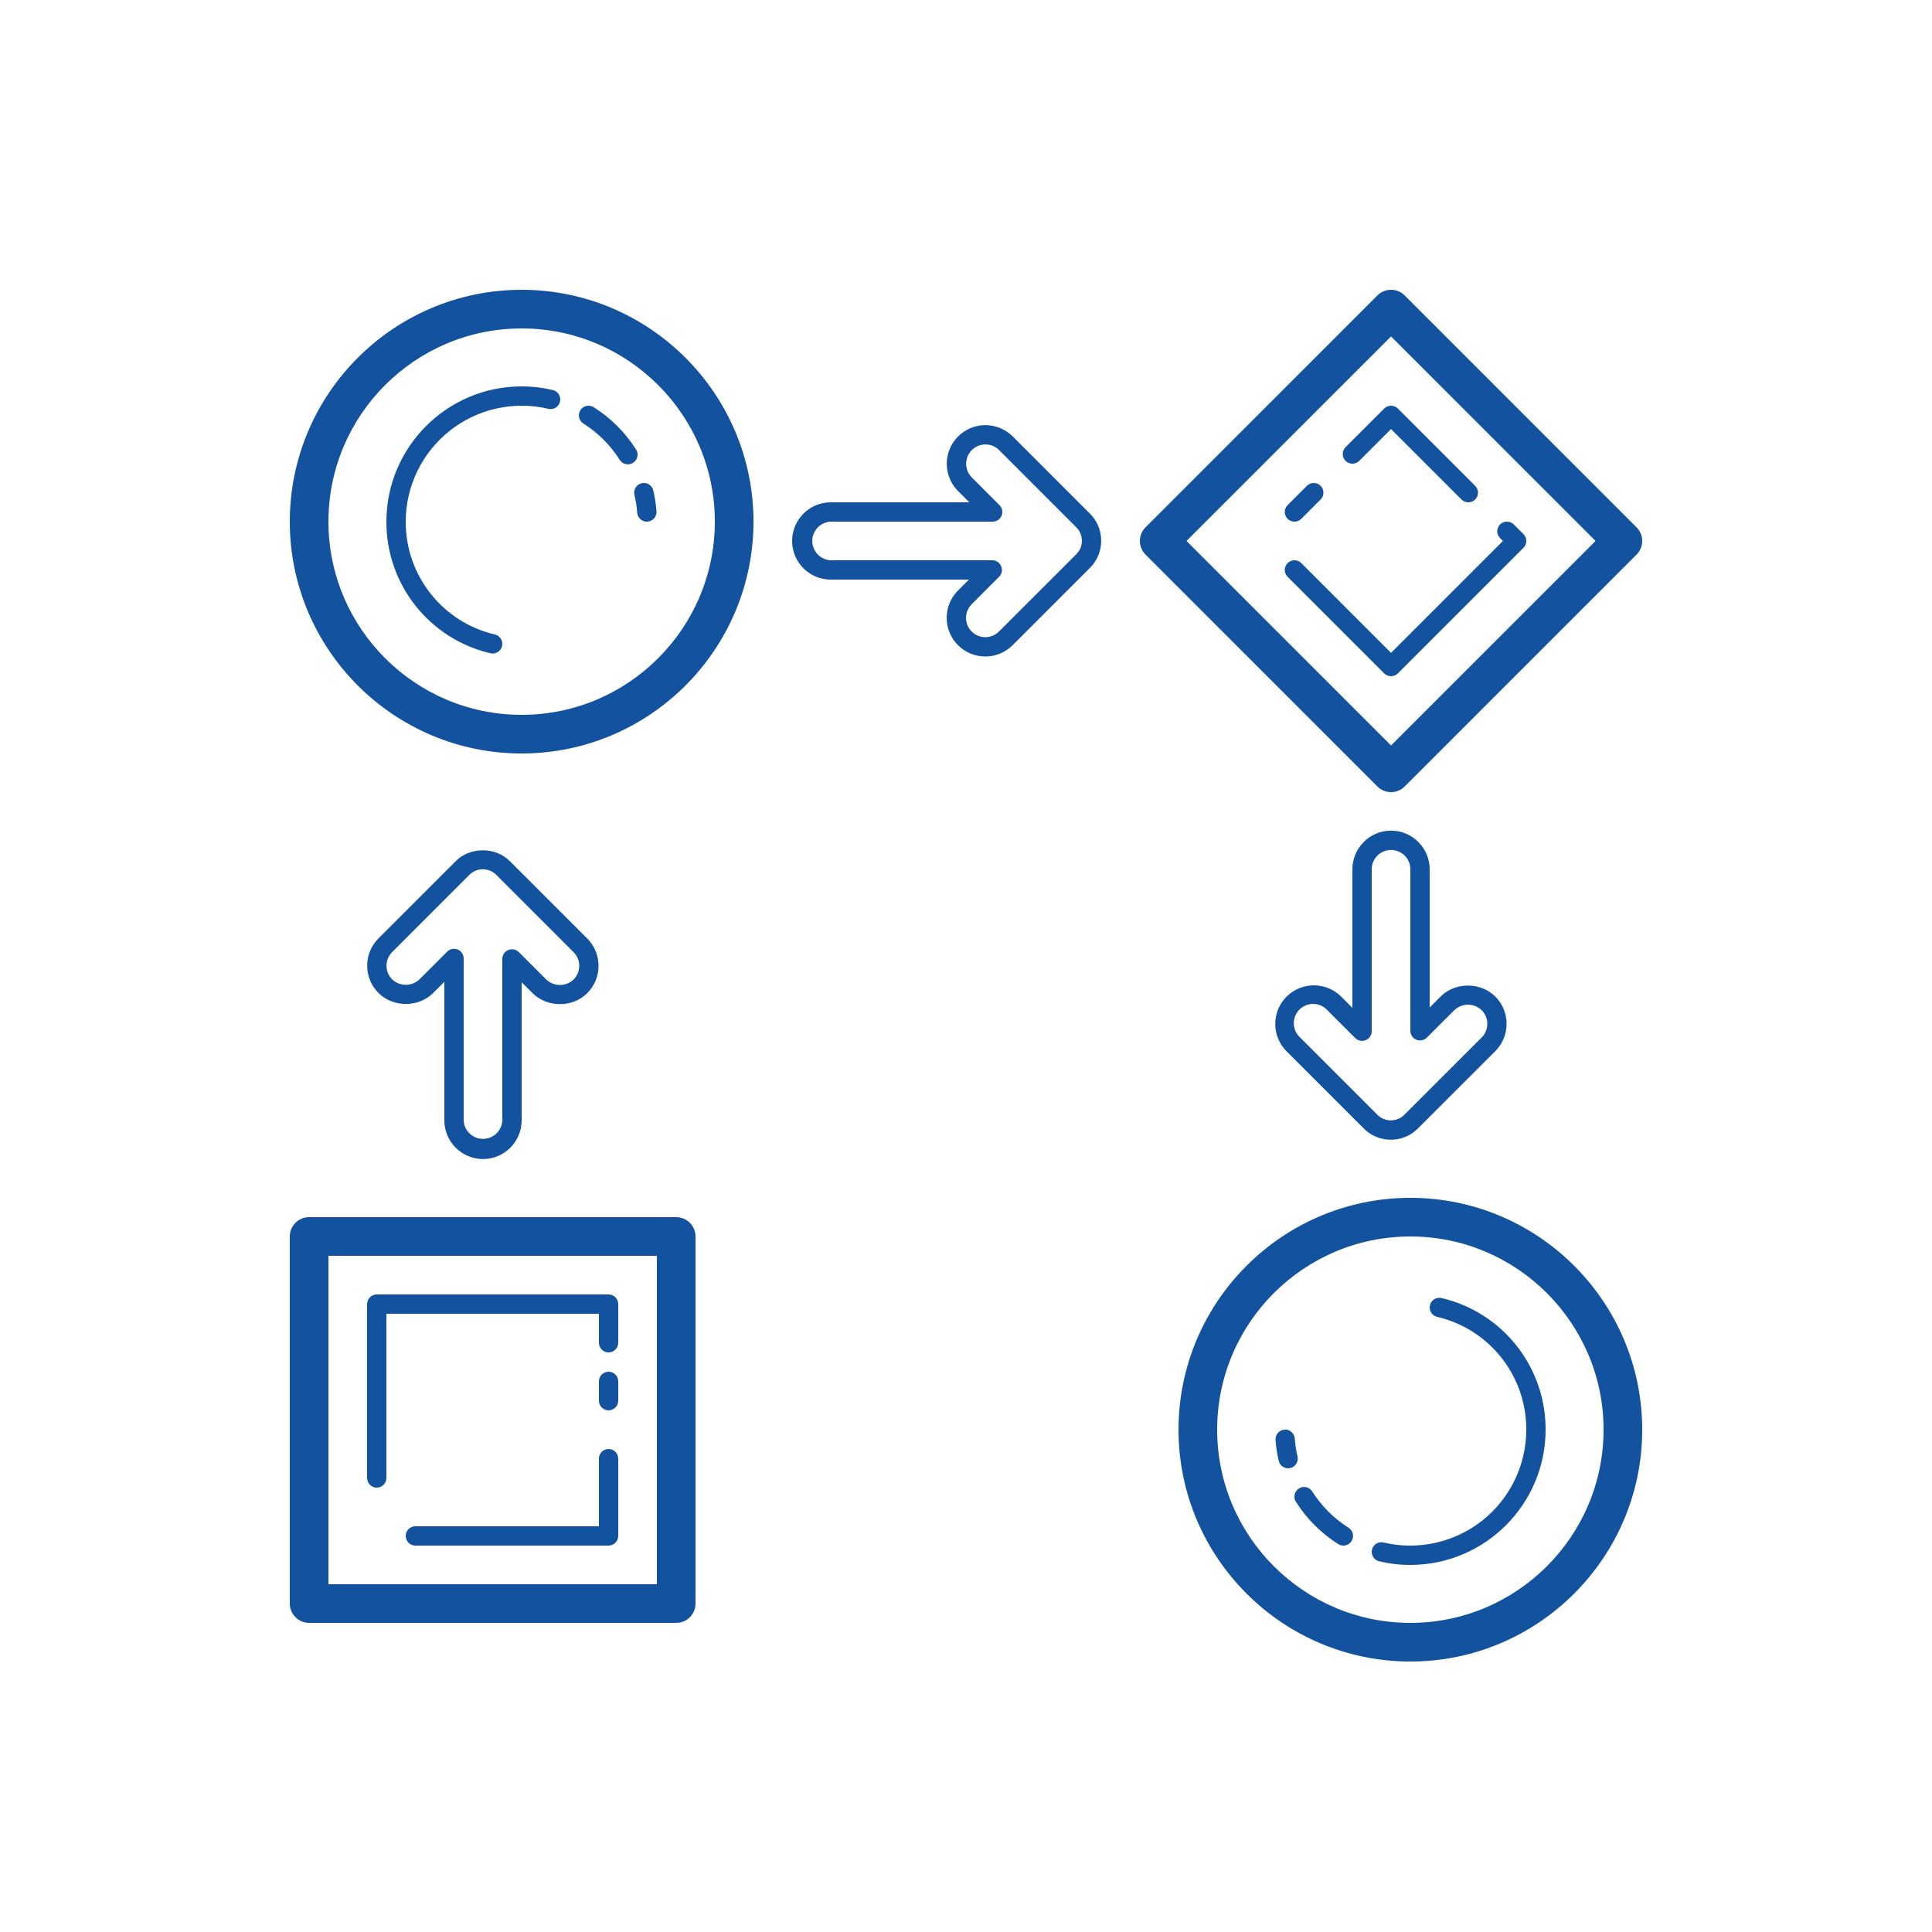
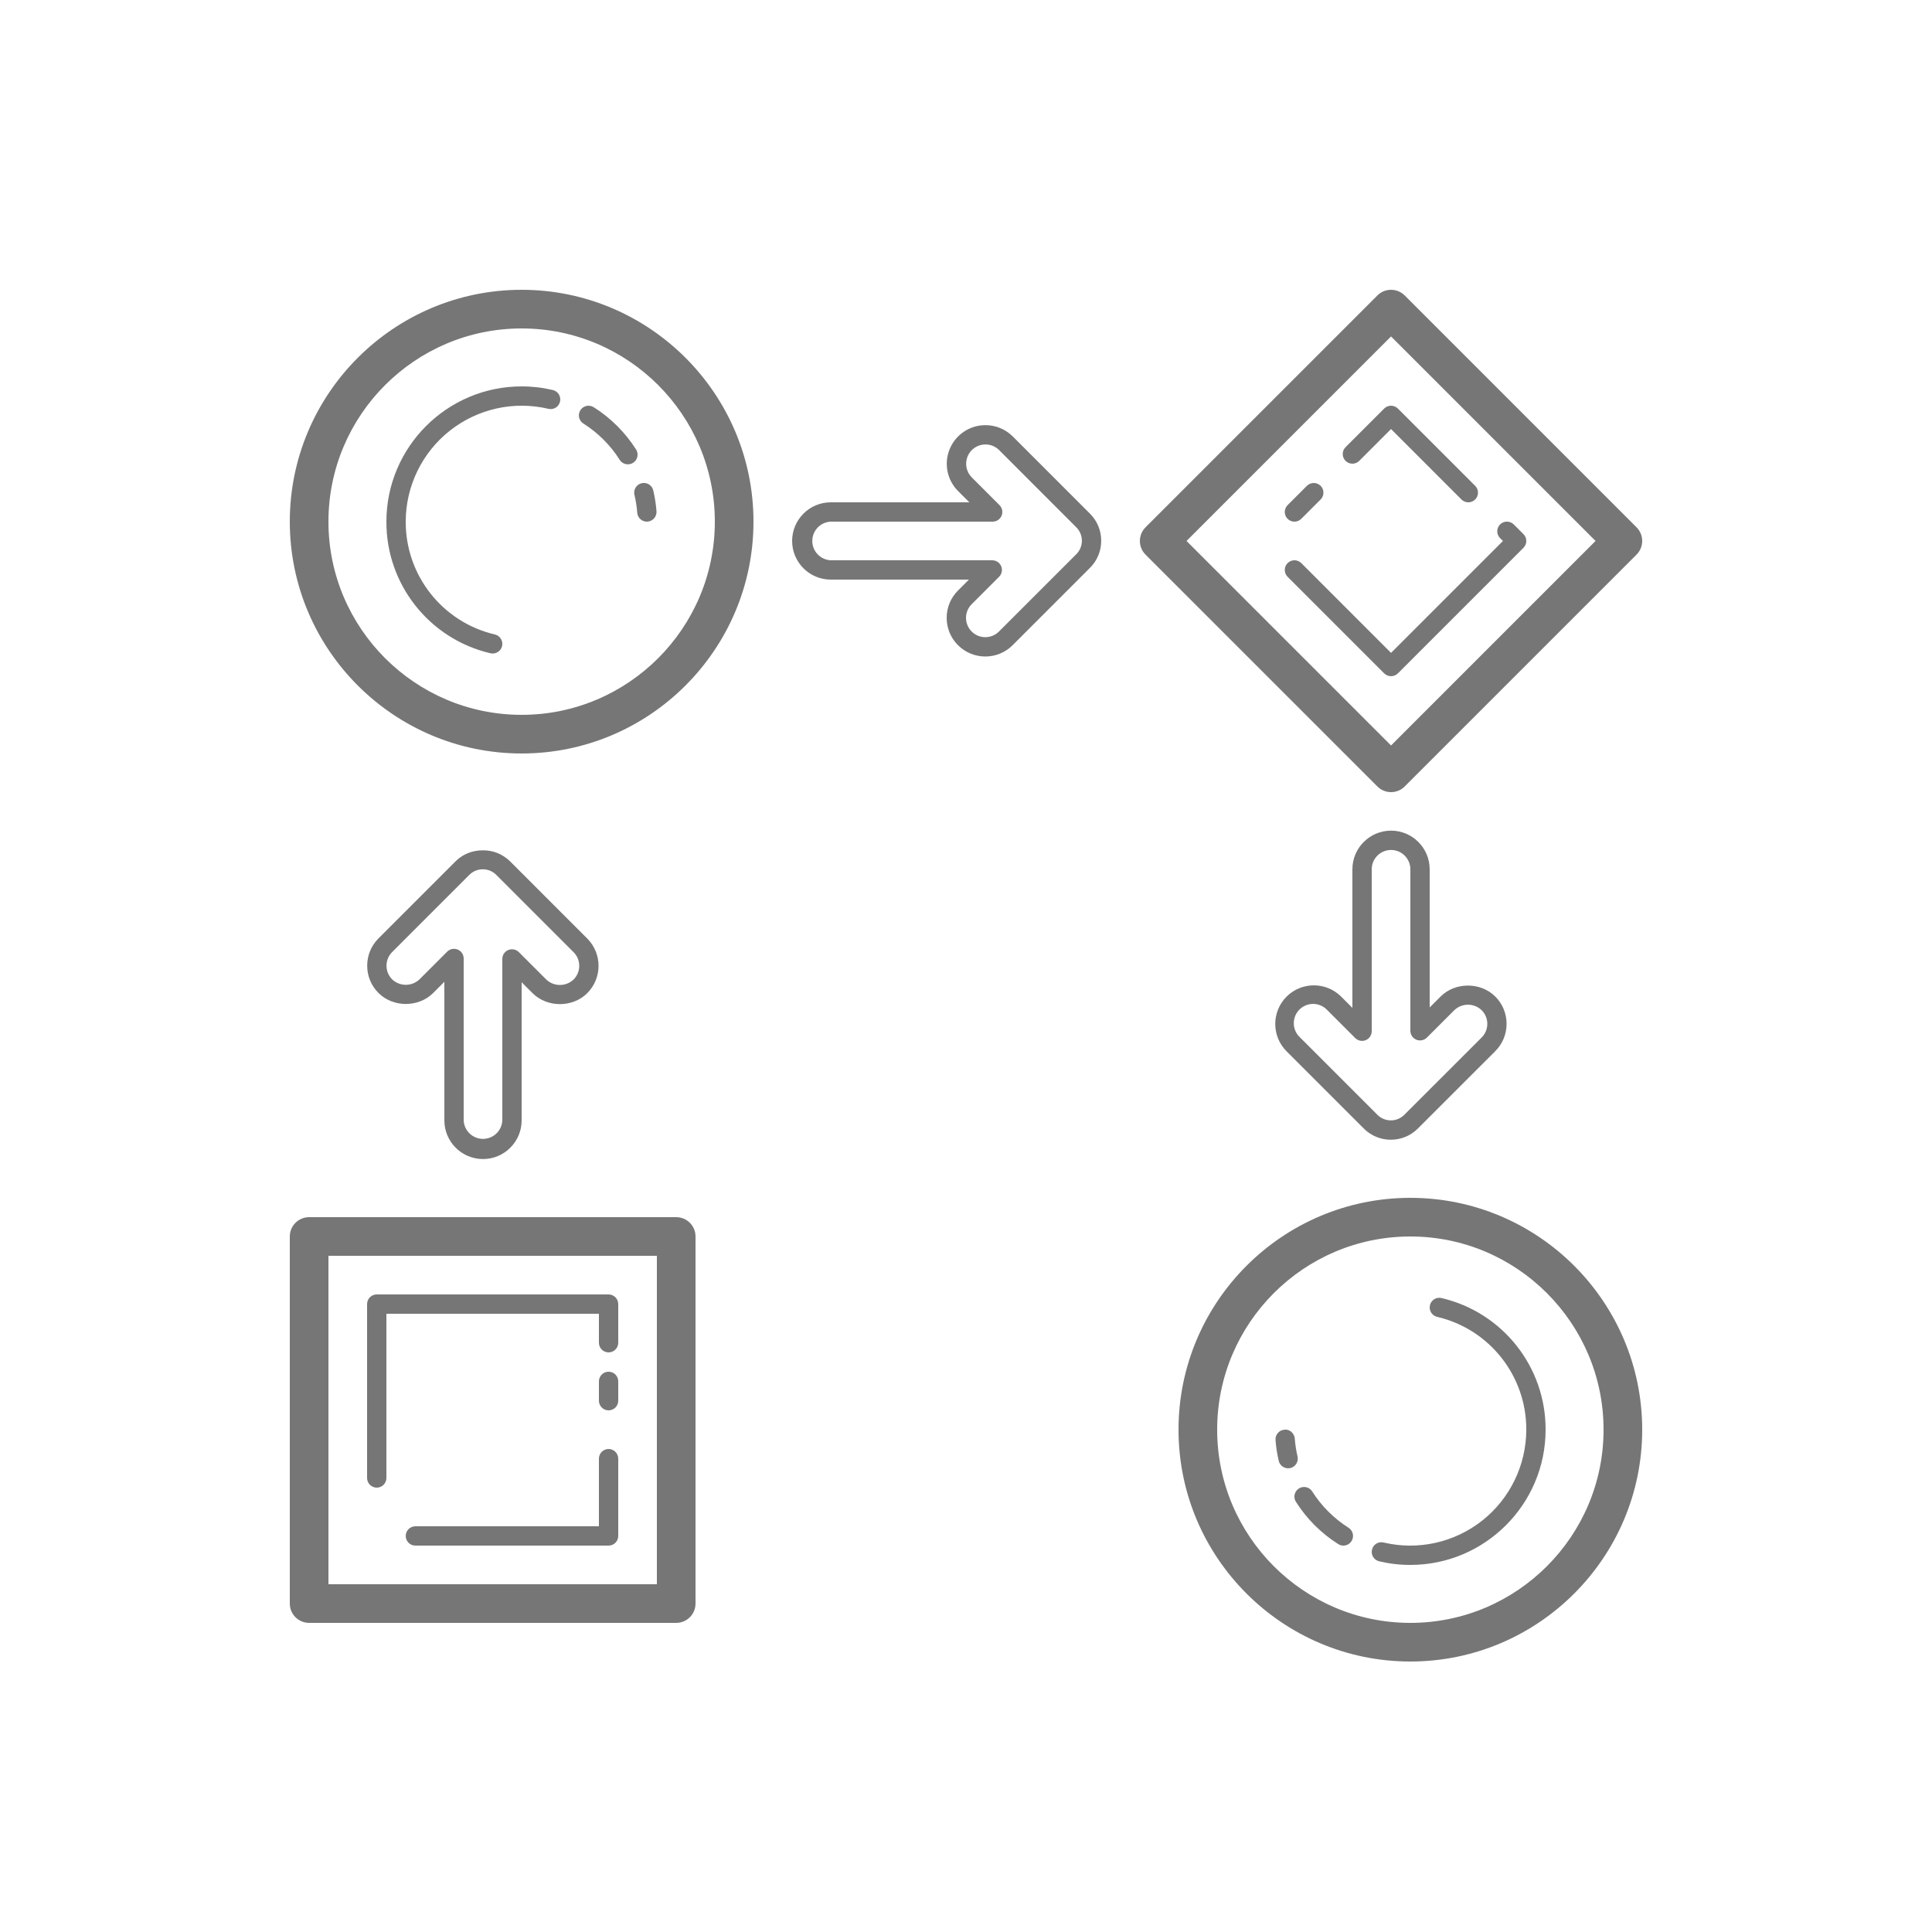
- <svg xmlns="http://www.w3.org/2000/svg" fill="#12529e" viewBox="0 0 100 100">
+ <svg xmlns="http://www.w3.org/2000/svg" fill="#767676" viewBox="0 0 100 100">
  <path d="M27 15c-6.617 0-12 5.383-12 12s5.383 12 12 12 12-5.383 12-12-5.383-12-12-12zm45 0a.996.996 0 00-.707.293l-12 12a.999.999 0 000 1.414l12 12a.997.997 0 001.414 0l12-12a.999.999 0 000-1.414l-12-12A.996.996 0 0072 15zm-45 2c5.514 0 10 4.486 10 10s-4.486 10-10 10-10-4.486-10-10 4.486-10 10-10zm45 .414L82.586 28 72 38.586 61.414 28 72 17.414zM27 20c-3.86 0-7 3.141-7 7a6.972 6.972 0 005.385 6.813.501.501 0 00.602-.371.5.5 0 00-.372-.602A5.977 5.977 0 0121 27a6.006 6.006 0 017.385-5.84.496.496 0 00.601-.37.499.499 0 00-.37-.602A6.97 6.97 0 0027 20zm45 1a.499.499 0 00-.354.146l-2 2a.5.5 0 00.708.708L72 22.207l3.646 3.647a.502.502 0 00.708 0 .5.5 0 000-.708l-4-4A.499.499 0 0072 21zm-41.453.008a.499.499 0 00-.348.916 6.058 6.058 0 011.877 1.877.499.499 0 00.424.232.5.5 0 00.424-.766 7.067 7.067 0 00-2.192-2.189.492.492 0 00-.185-.07zm20.459.998a1.999 1.999 0 00-1.414 3.414l.582.58H43c-1.103 0-2 .897-2 2s.897 2 2 2h7.152l-.566.566c-.378.377-.586.88-.586 1.414 0 .535.208 1.038.586 1.415.39.39.902.585 1.414.585.512 0 1.024-.195 1.414-.585l4.004-4.004c.375-.374.58-.873.58-1.403 0-.529-.205-1.026-.58-1.4l-3.996-3.996a1.998 1.998 0 00-1.416-.586zm0 .998c.256 0 .513.097.709.293l3.996 3.998a.983.983 0 010 1.389l-4.004 4.003a.999.999 0 11-1.414-1.412l1.42-1.421a.5.5 0 00-.354-.854H43a1.001 1.001 0 010-2h8.38a.5.5 0 00.354-.854L50.3 24.711a1 1 0 01.707-1.707zM68 25a.499.499 0 00-.354.146l-1 1a.5.5 0 00.708.708l1-1A.5.5 0 0068 25zm-34.59.006a.5.5 0 00-.57.61c.07.3.12.61.142.921.02.262.24.463.498.463.013 0 .027 0 .04-.002a.501.501 0 00.46-.537 7.087 7.087 0 00-.167-1.076.5.5 0 00-.403-.38zM78 27a.499.499 0 00-.354.854l.147.146L72 33.793l-4.646-4.647a.5.5 0 00-.708.708l5 5a.502.502 0 00.708 0l6.5-6.5a.5.5 0 000-.708l-.5-.5A.499.499 0 0078 27zm-6 15.994c-1.103 0-2 .897-2 2v7.174l-.58-.582a2.003 2.003 0 00-2.828 0c-.78.78-.78 2.048 0 2.828l3.996 3.996c.374.375.871.582 1.4.582.531 0 1.03-.207 1.403-.582l4.004-4.002c.378-.378.585-.88.585-1.414 0-.535-.207-1.037-.585-1.414-.757-.756-2.076-.756-2.829 0l-.566.566v-7.152c0-1.103-.897-2-2-2zm0 1a1 1 0 011 1v8.36c0 .202.122.383.309.46.186.078.4.037.545-.107l1.421-1.42a1.023 1.023 0 011.414 0 .997.997 0 010 1.414l-4.003 4.002a.985.985 0 01-1.391 0l-3.996-3.996a1 1 0 111.412-1.412l1.435 1.434a.5.5 0 00.854-.354v-8.38a1 1 0 011-1zm-47.012.018c-.513 0-1.026.187-1.4.562l-3.996 3.996c-.378.378-.586.88-.586 1.414 0 .535.208 1.037.586 1.414.756.756 2.073.756 2.828 0l.58-.58v7.174c0 1.103.897 2 2 2s2-.897 2-2V50.84l.566.566c.756.756 2.074.756 2.83 0a2.003 2.003 0 000-2.828l-4.003-4.004a1.98 1.98 0 00-1.405-.562zm.002.982c.252 0 .504.096.696.287l4.003 4.004a1 1 0 010 1.414 1.028 1.028 0 01-1.416 0l-1.42-1.42a.504.504 0 00-.544-.107.498.498 0 00-.309.46v8.36a1.001 1.001 0 01-2 0v-8.38a.5.5 0 00-.854-.354l-1.433 1.433a1.028 1.028 0 01-1.416 0 .992.992 0 01-.291-.707c0-.267.104-.518.293-.707l3.996-3.996a.984.984 0 01.695-.287zM73 62c-6.617 0-12 5.383-12 12s5.383 12 12 12 12-5.383 12-12-5.383-12-12-12zm-57 1a1 1 0 00-1 1v19a1 1 0 001 1h19a1 1 0 001-1V64a1 1 0 00-1-1H16zm57 1c5.514 0 10 4.486 10 10s-4.486 10-10 10-10-4.486-10-10 4.486-10 10-10zm-56 1h17v17H17V65zm2.5 2a.5.5 0 00-.5.5v9a.5.5 0 001 0V68h11v1.5a.5.5 0 001 0v-2a.5.5 0 00-.5-.5h-12zm54.916.18a.496.496 0 00-.402.379.499.499 0 00.37.601A5.976 5.976 0 0179 74a6.006 6.006 0 01-7.385 5.84.494.494 0 00-.601.37.499.499 0 00.373.603A6.94 6.94 0 0073 81c3.859 0 7-3.141 7-7a6.974 6.974 0 00-5.385-6.813.492.492 0 00-.199-.007zM31.5 71a.5.5 0 00-.5.5v1a.5.5 0 001 0v-1a.5.5 0 00-.5-.5zm34.98 3.002a.497.497 0 00-.459.535c.027.361.084.722.166 1.076a.498.498 0 10.973-.226 6.033 6.033 0 01-.142-.924c-.02-.276-.279-.506-.538-.461zM31.5 75a.5.5 0 00-.5.5V79h-9.5a.5.5 0 000 1h10a.5.5 0 00.5-.5v-4a.5.5 0 00-.5-.5zm35.918 1.973a.5.5 0 00-.342.76 7.073 7.073 0 002.192 2.19.495.495 0 00.688-.158.5.5 0 00-.155-.689 6.075 6.075 0 01-1.88-1.877.498.498 0 00-.503-.226z" />
</svg>
